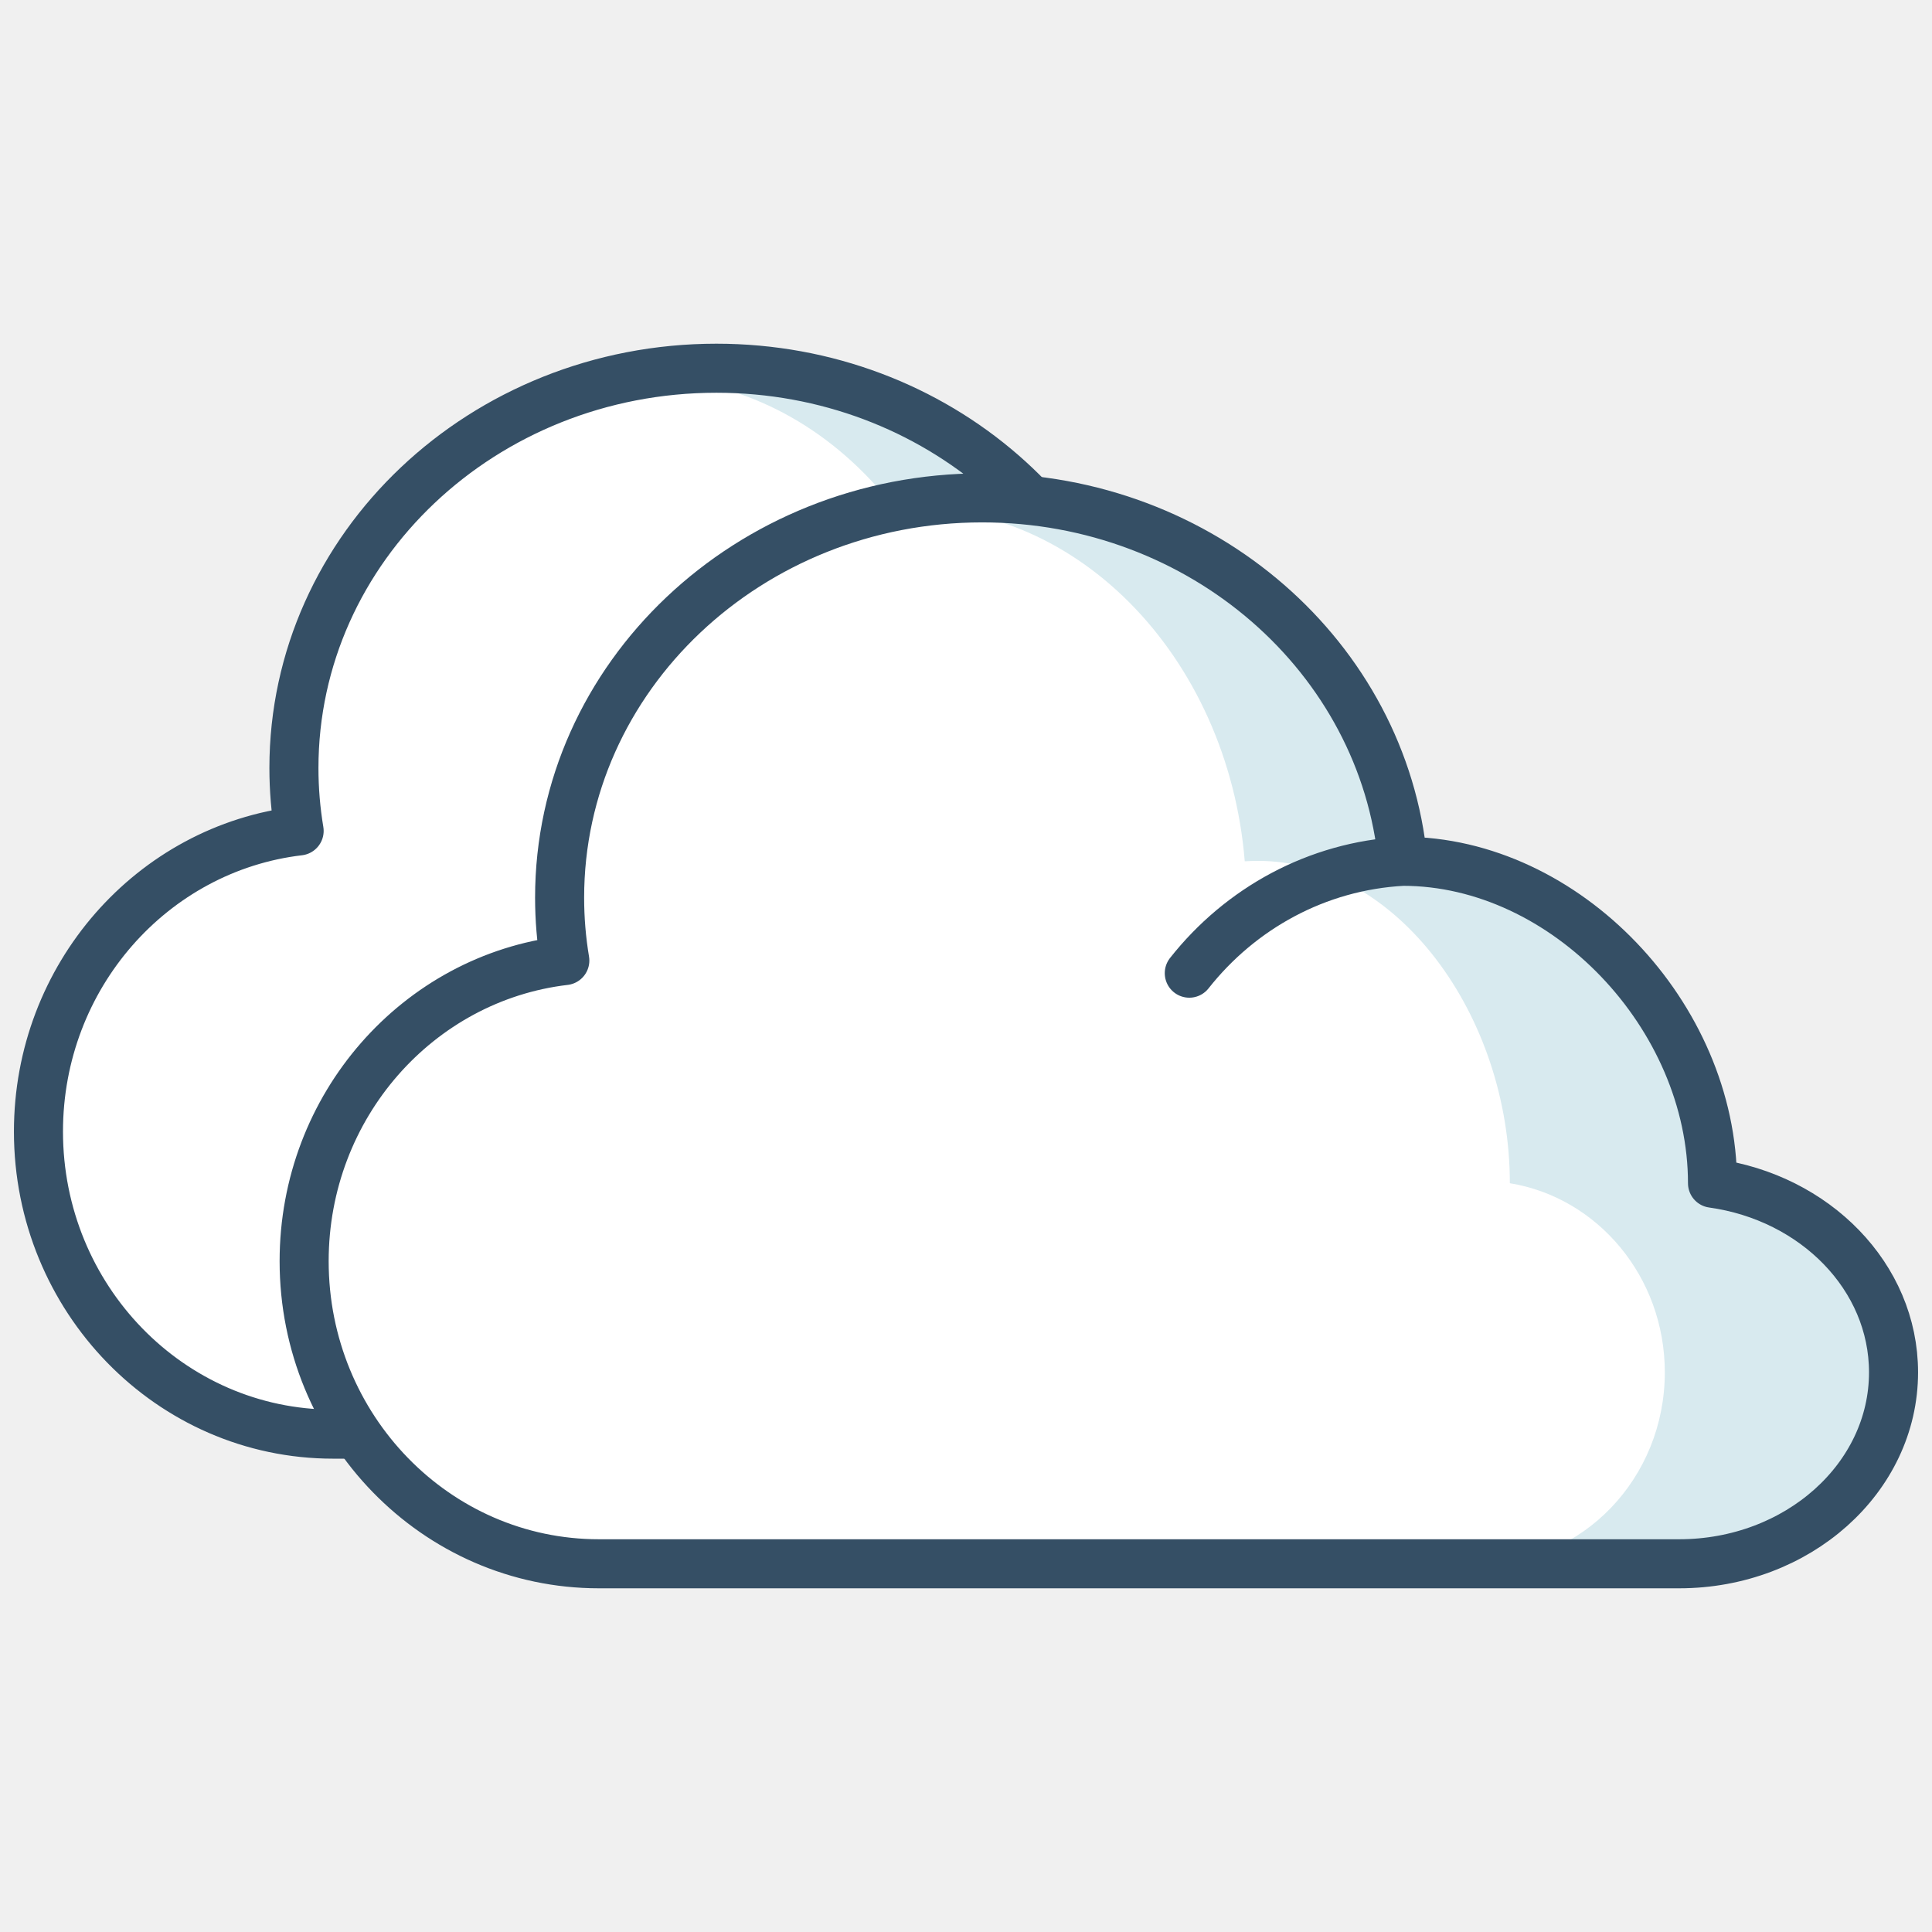
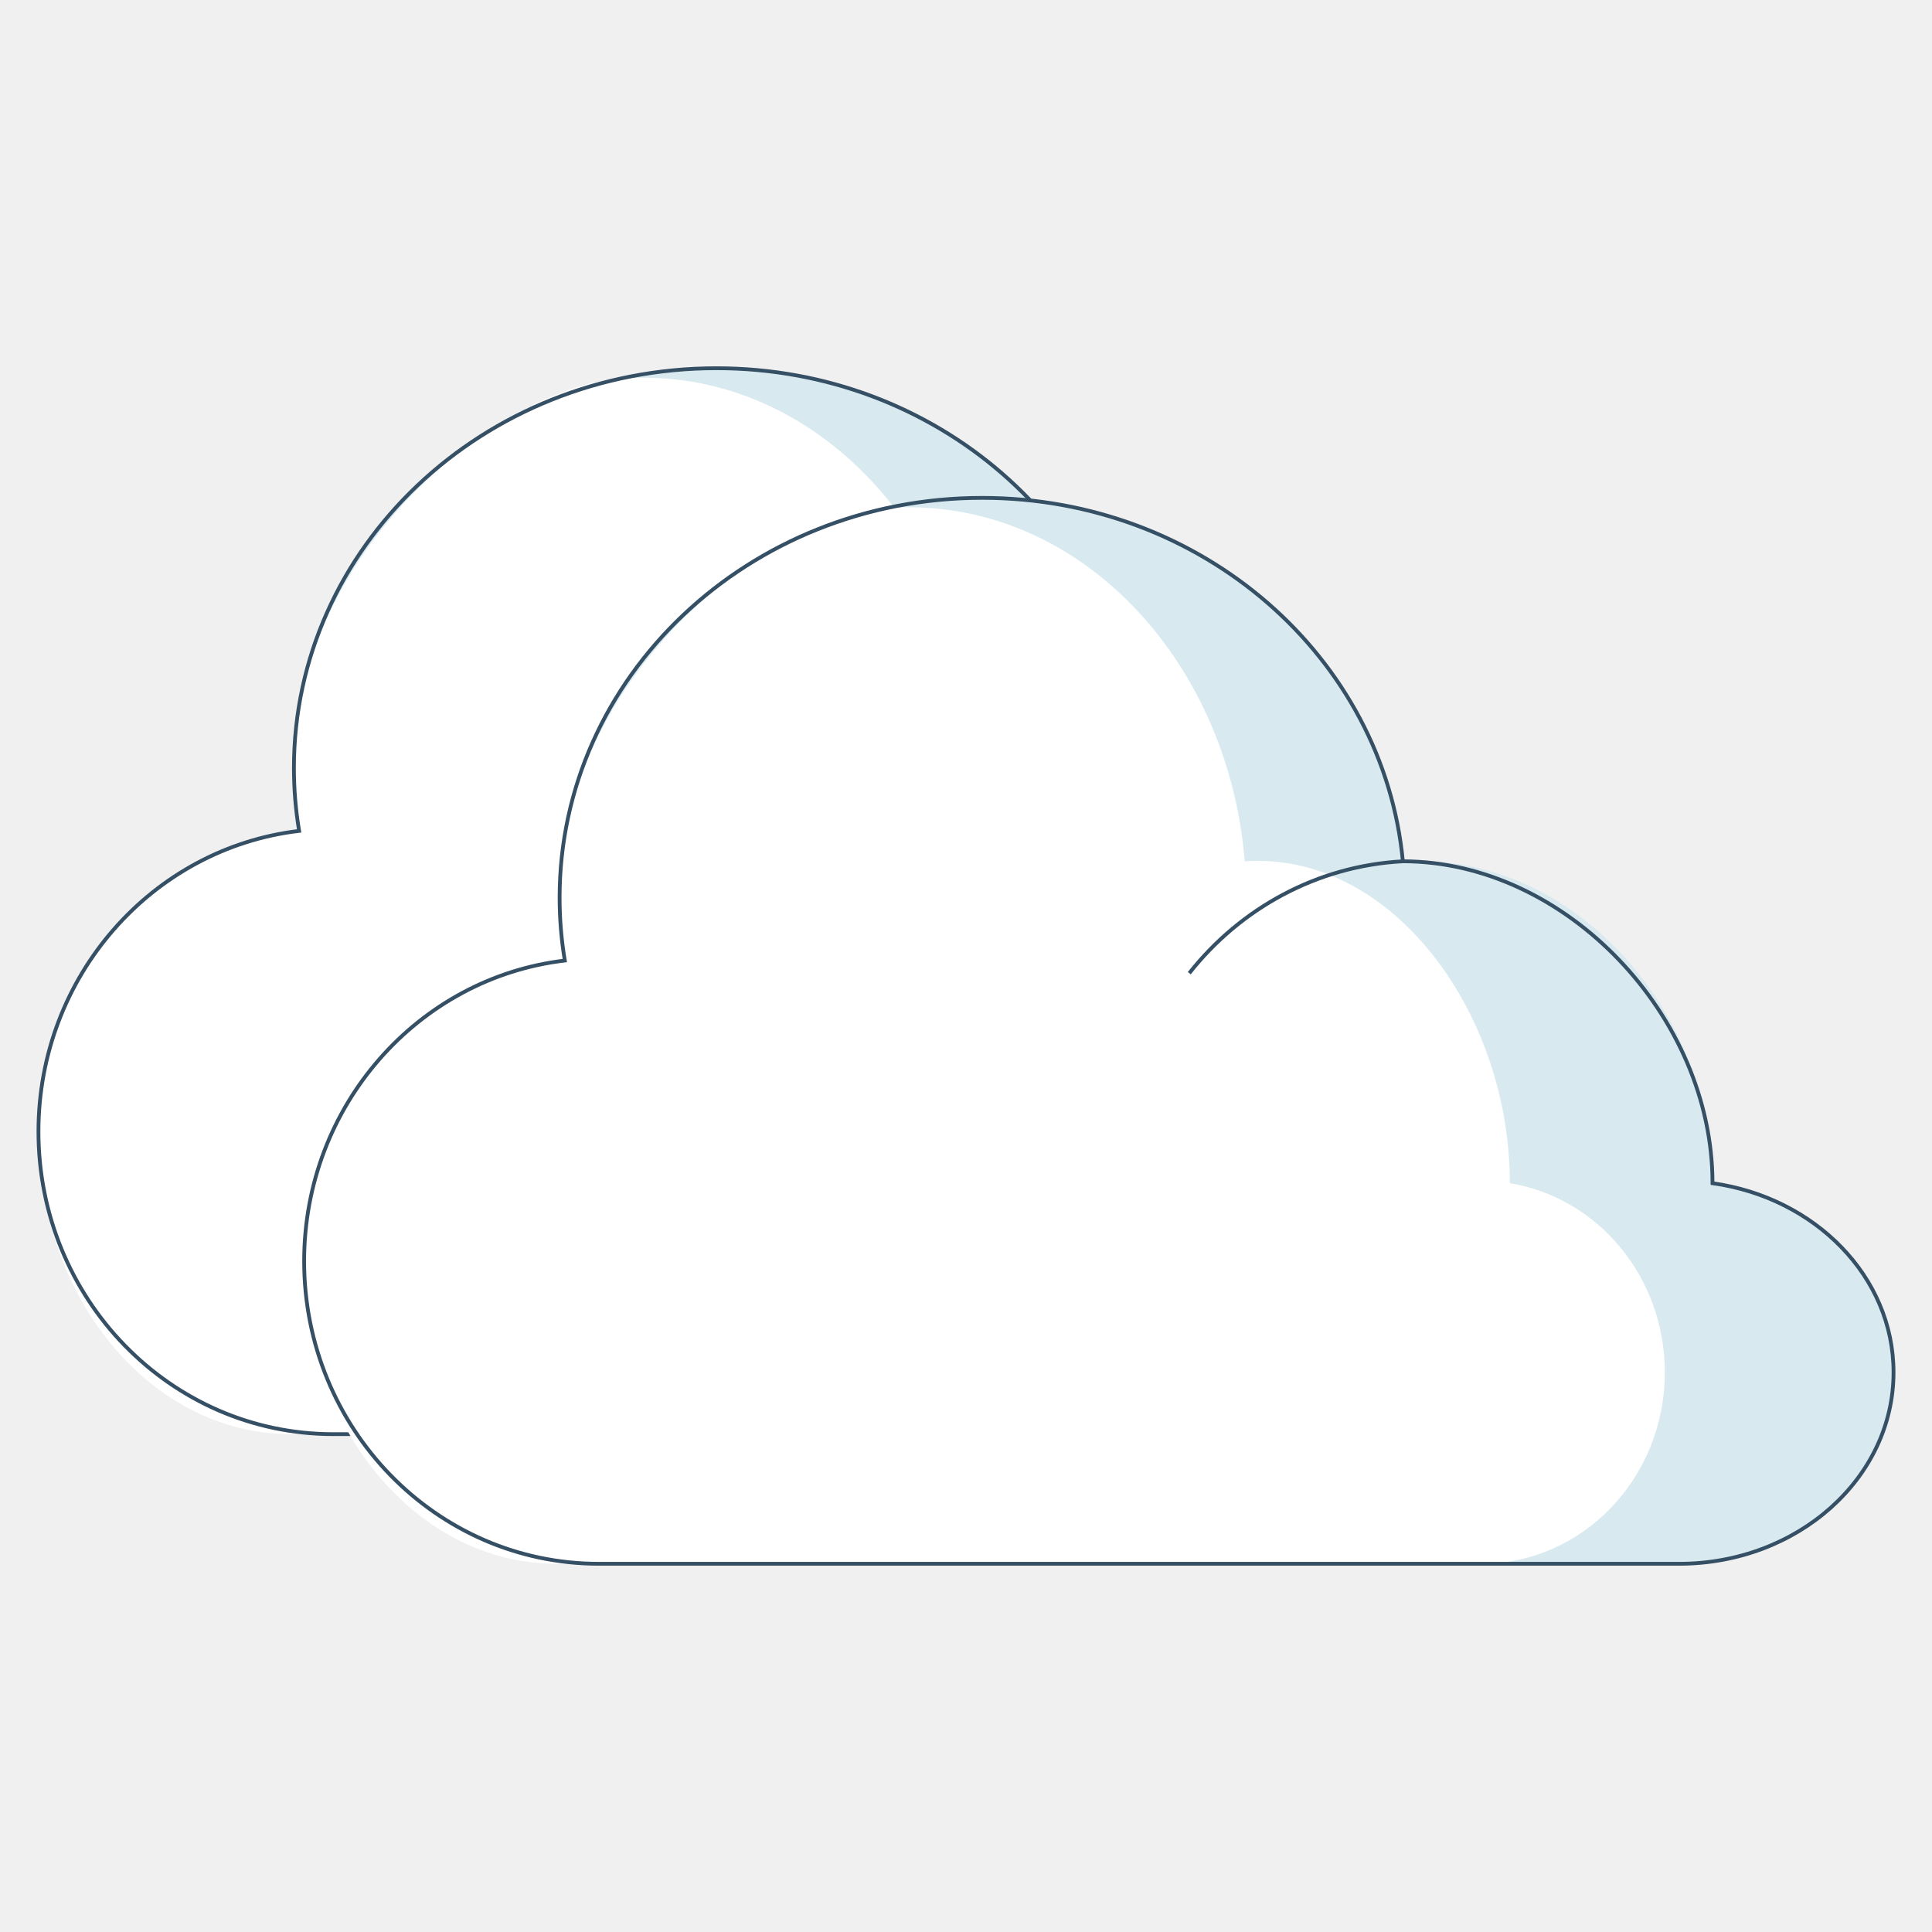
- <svg xmlns="http://www.w3.org/2000/svg" enable-background="new 0 0 512 512" height="512px" id="Layer_1" version="1.1" viewBox="0 0 512 512" width="512px" xml:space="preserve">
+ <svg xmlns="http://www.w3.org/2000/svg" enableBackground="new 0 0 512 512" height="512px" id="Layer_1" version="1.1" viewBox="0 0 512 512" width="512px" xmlSpace="preserve" xmlnsXlink="http://www.w3.org/1999/xlink">
  <path d="M301.366,193.895c-5.143-53.995-53.106-96.312-111.51-96.312c-61.839,0-111.963,47.423-111.963,105.939  c0,5.675,0.473,11.249,1.38,16.676l0,0c-38.884,4.584-69.082,38.514-69.082,79.675c0,44.281,34.965,80.189,78.098,80.189h286.289  c31.39,0,56.819-22.71,56.819-50.733c0-25.329-20.791-46.333-47.972-50.121l0,0c0-44.296-34.8-85.422-77.934-85.422  C304.108,193.785,302.724,193.823,301.366,193.895" fill="#D8EAEF" />
  <path d="M259.464,193.895c-4.403-53.995-44.991-97.175-94.862-93.606c-31.369,2.242-86.708,44.717-86.708,103.233  c0,5.675,1.38,16.676,1.38,16.676c-36.08,3.243-69.082,38.514-69.082,79.675c0,44.281,29.933,80.189,66.858,80.189h245.088  c26.874,0,48.644-22.71,48.644-50.733c0-25.329-17.799-46.333-41.069-50.121l0,0c0-44.296-29.791-85.422-66.718-85.422  C261.812,193.785,260.625,193.823,259.464,193.895c-19.558,1.229-36.886,12.524-48.455,29.649" fill="#FFFFFF" />
-   <path d="  M301.366,193.895c-5.143-53.995-53.106-96.312-111.51-96.312c-61.839,0-111.963,47.423-111.963,105.939  c0,5.675,0.473,11.249,1.38,16.676l0,0c-38.884,4.584-69.082,38.514-69.082,79.675c0,44.281,34.965,80.189,78.098,80.189h286.289  c31.39,0,56.819-22.71,56.819-50.733c0-25.329-20.791-46.333-47.972-50.121l0,0C383.426,234.911,344.5,193.895,301.366,193.895  C299.982,193.895,302.724,193.823,301.366,193.895c-22.845,1.229-43.087,12.524-56.6,29.649" fill="none" stroke="#354F65" stroke-linecap="round" stroke-linejoin="round" stroke-miterlimit="10" stroke-width="13" />
+   <path d="  M301.366,193.895c-5.143-53.995-53.106-96.312-111.51-96.312c-61.839,0-111.963,47.423-111.963,105.939  c0,5.675,0.473,11.249,1.38,16.676l0,0c-38.884,4.584-69.082,38.514-69.082,79.675c0,44.281,34.965,80.189,78.098,80.189h286.289  c31.39,0,56.819-22.71,56.819-50.733c0-25.329-20.791-46.333-47.972-50.121l0,0C383.426,234.911,344.5,193.895,301.366,193.895  C299.982,193.895,302.724,193.823,301.366,193.895c-22.845,1.229-43.087,12.524-56.6,29.649" fill="none" stroke="#354F65" strokeLinecap="round" strokeLinejoin="round" strokeMiterlimit="10" strokeWidth="13" />
  <path d="M371.776,228.252c-5.143-53.997-53.107-96.313-111.51-96.313c-61.84,0-111.964,47.424-111.964,105.94  c0,5.674,0.473,11.249,1.38,16.675l0,0c-38.884,4.584-69.082,38.514-69.082,79.676c0,44.28,34.965,80.188,78.098,80.188h286.288  c31.391,0,56.82-22.709,56.82-50.733c0-25.329-20.791-46.333-47.973-50.12l0,0c0-44.296-34.799-85.422-77.934-85.422  C374.518,228.143,373.132,228.179,371.776,228.252" fill="#D8EAEF" />
  <path d="M329.873,228.252c-4.402-53.997-44.991-97.175-94.862-93.608c-31.369,2.244-86.708,44.719-86.708,103.235  c0,5.674,1.38,16.675,1.38,16.675c-36.081,3.244-69.082,38.514-69.082,79.676c0,44.28,29.933,80.188,66.859,80.188h245.088  c26.874,0,48.645-22.709,48.645-50.733c0-25.329-17.799-46.333-41.069-50.12l0,0c0-44.296-29.793-85.422-66.718-85.422  C332.221,228.143,331.035,228.179,329.873,228.252c-19.558,1.229-36.887,12.523-48.455,29.648" fill="#FFFFFF" />
-   <path d="  M371.776,228.252c-5.143-53.997-53.107-96.313-111.51-96.313c-61.84,0-111.964,47.424-111.964,105.94  c0,5.674,0.473,11.249,1.38,16.675l0,0c-38.884,4.584-69.082,38.514-69.082,79.676c0,44.28,34.965,80.188,78.098,80.188h286.288  c31.391,0,56.82-22.709,56.82-50.733c0-25.329-20.791-46.333-47.973-50.12l0,0C453.835,269.269,414.91,228.252,371.776,228.252  C370.392,228.252,373.132,228.179,371.776,228.252c-22.845,1.229-43.087,12.523-56.602,29.648" fill="none" stroke="#354F65" stroke-linecap="round" stroke-linejoin="round" stroke-miterlimit="10" stroke-width="13" />
+   <path d="  M371.776,228.252c-5.143-53.997-53.107-96.313-111.51-96.313c-61.84,0-111.964,47.424-111.964,105.94  c0,5.674,0.473,11.249,1.38,16.675l0,0c-38.884,4.584-69.082,38.514-69.082,79.676c0,44.28,34.965,80.188,78.098,80.188h286.288  c31.391,0,56.82-22.709,56.82-50.733c0-25.329-20.791-46.333-47.973-50.12l0,0C453.835,269.269,414.91,228.252,371.776,228.252  C370.392,228.252,373.132,228.179,371.776,228.252c-22.845,1.229-43.087,12.523-56.602,29.648" fill="none" stroke="#354F65" strokeLinecap="round" strokeLinejoin="round" strokeMiterlimit="10" strokeWidth="13" />
</svg>
